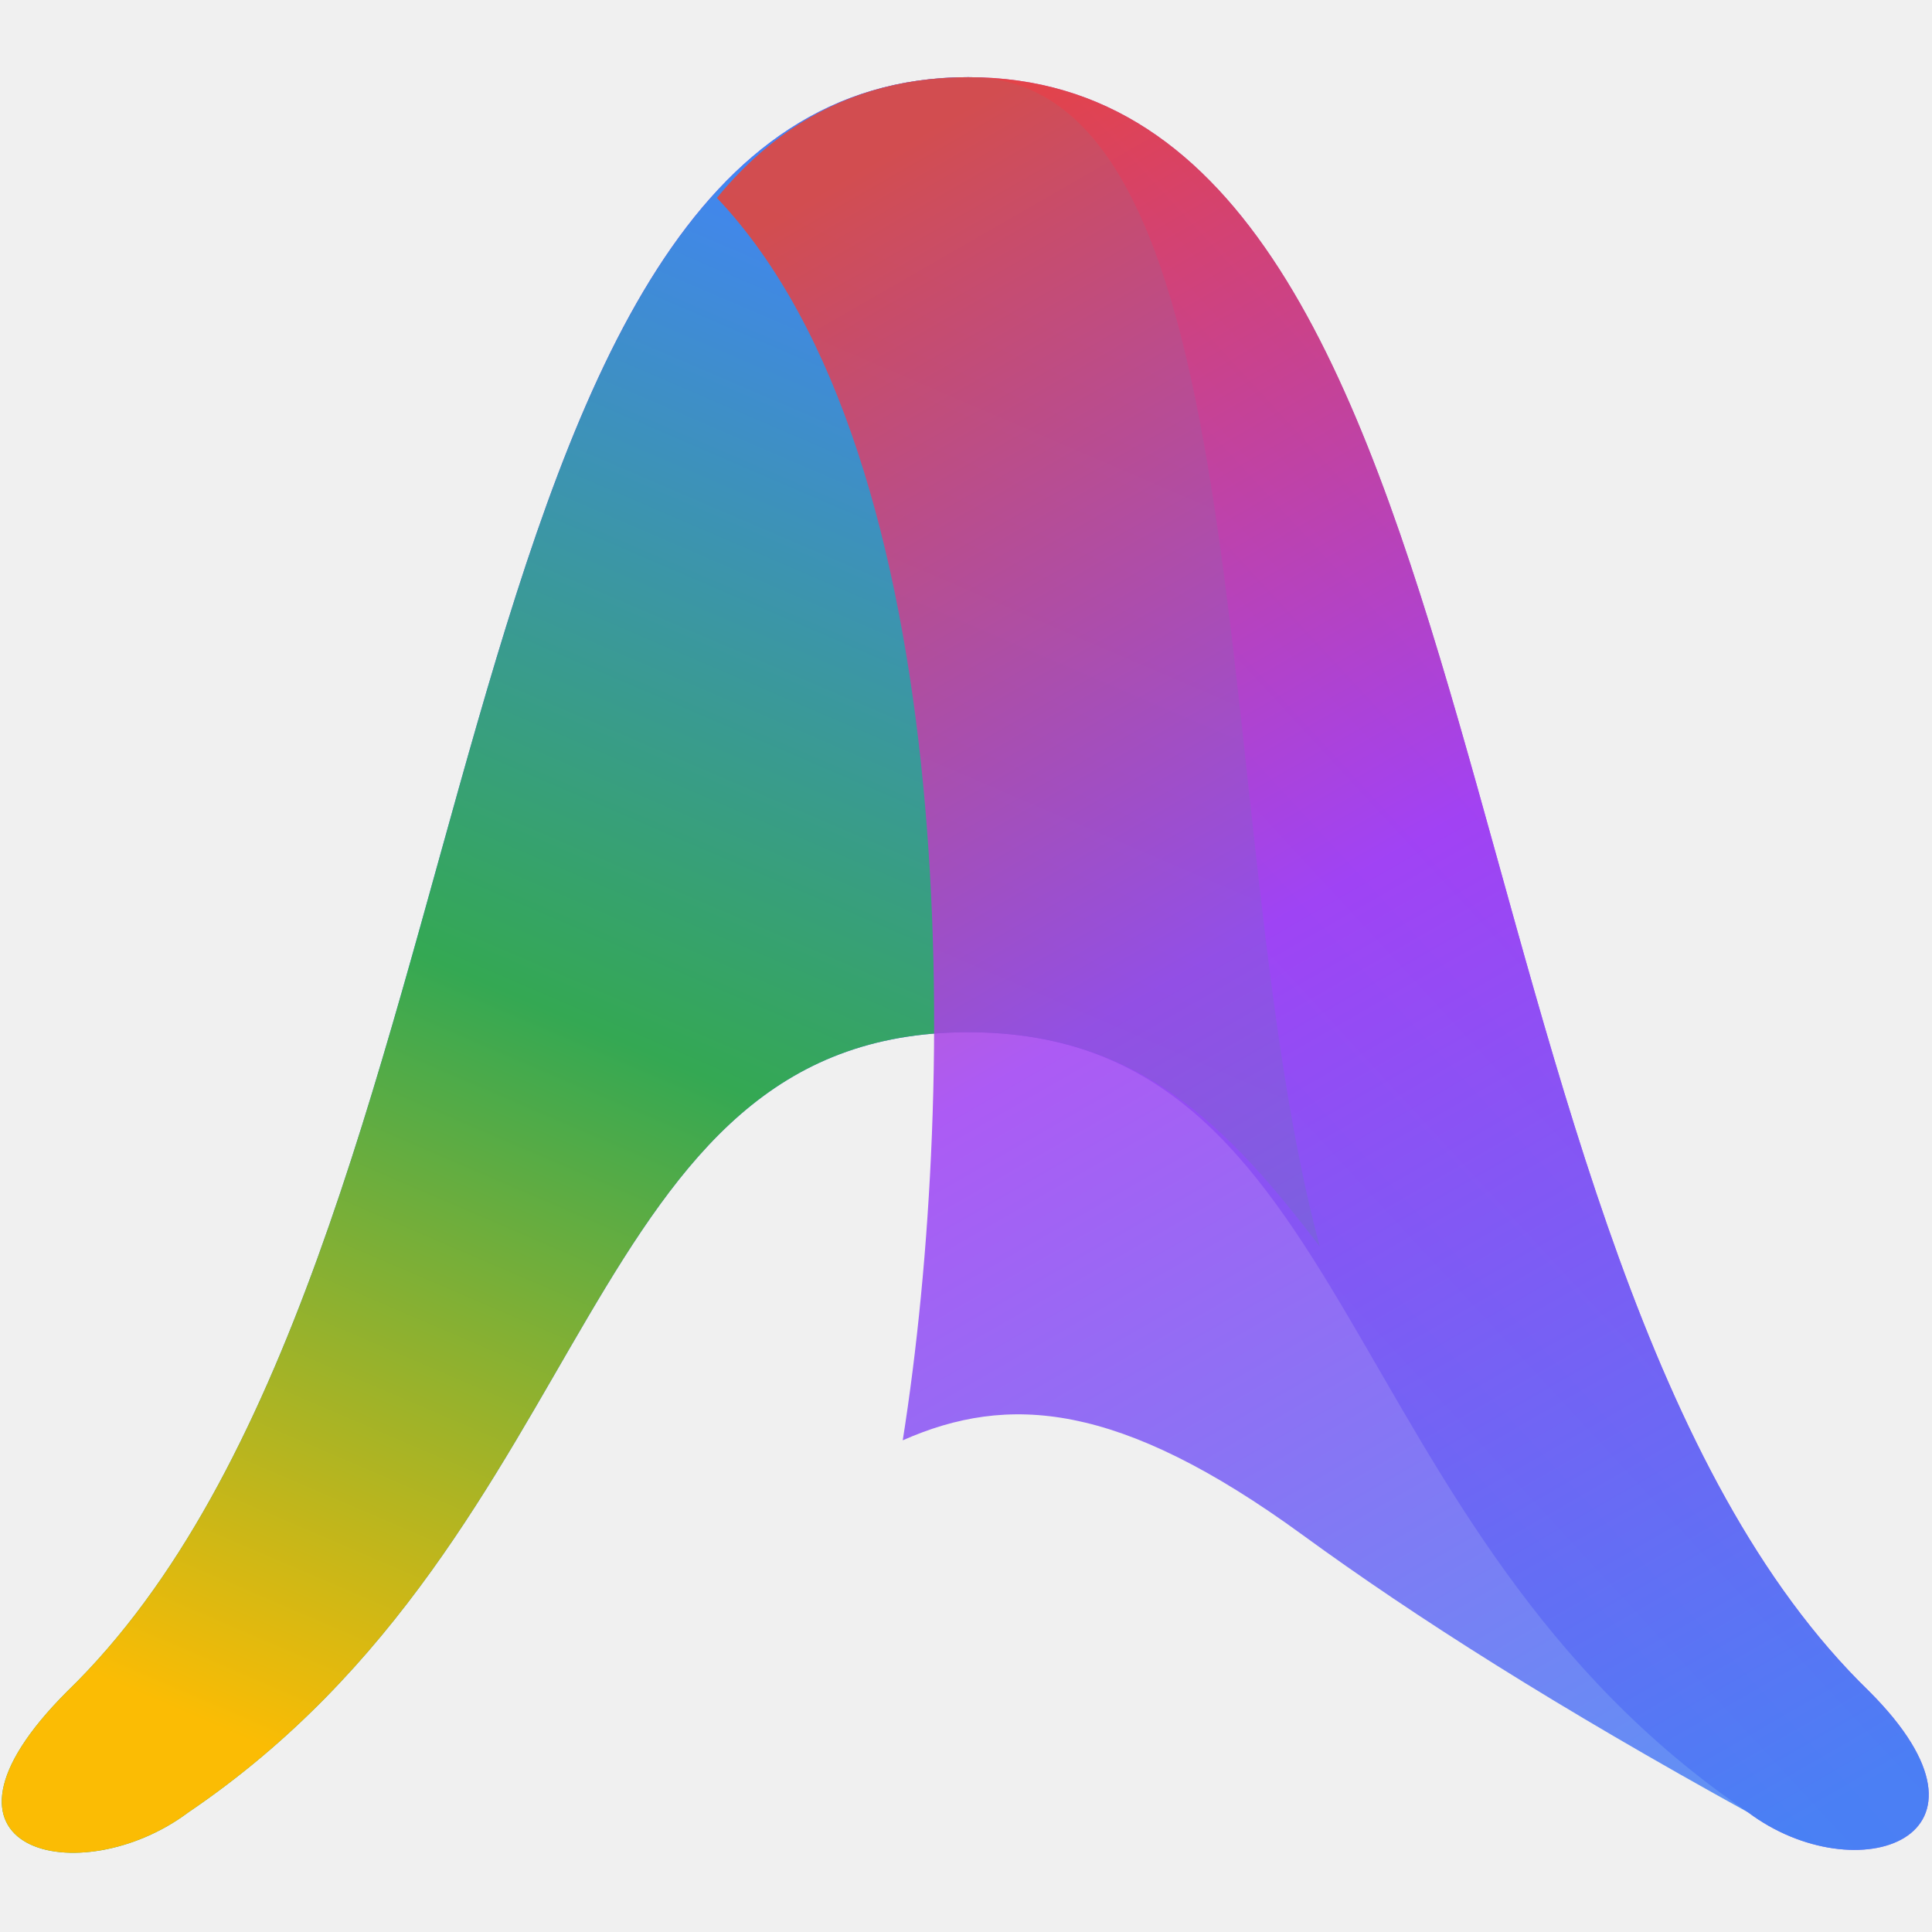
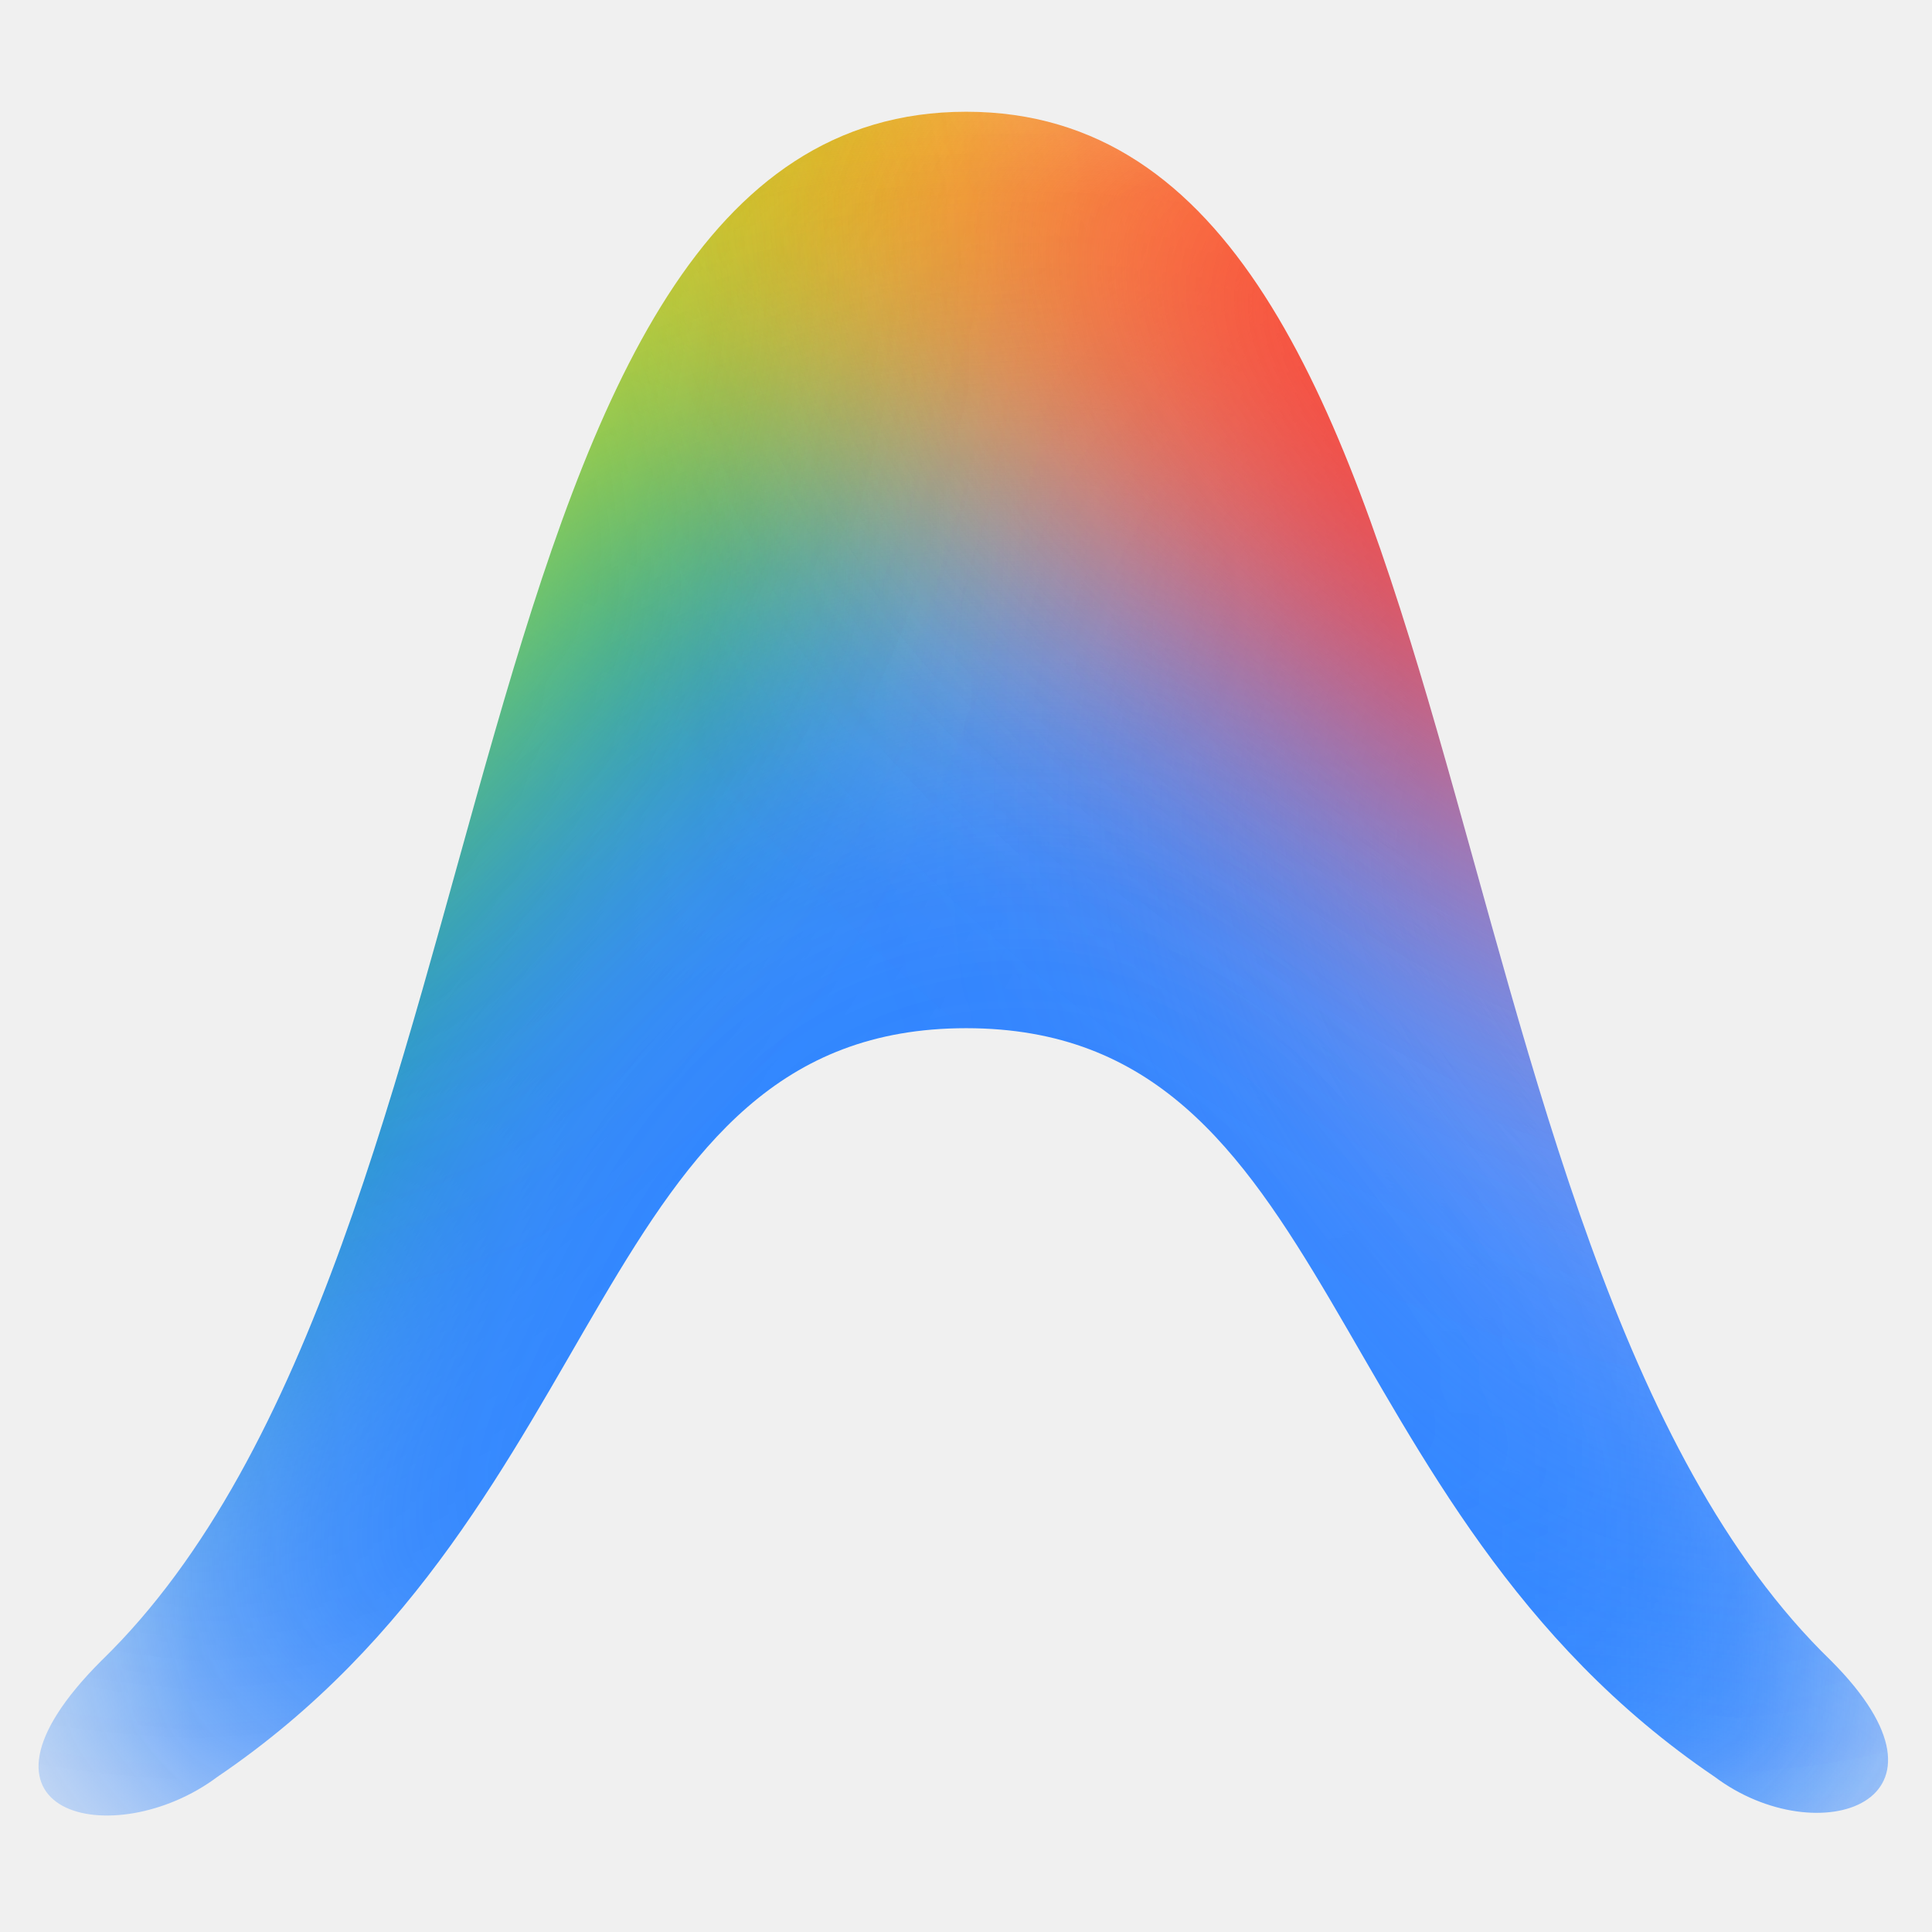
- <svg xmlns="http://www.w3.org/2000/svg" viewBox="0 0 24 24" fill="none" style="flex:none;line-height:1">
-   <g transform="translate(0 0.9401) scale(0.0553)">
-     <path d="M392.709 390.137c24.168 18.13 60.419 6.044 27.188-27.195C320.208 266.248 341.354.339 217.497.339S114.786 266.248 15.096 362.942c-36.251 36.26 3.021 45.325 27.188 27.195 93.648-63.455 87.606-175.258 175.213-175.258s81.564 111.803 175.212 175.258Z" fill="url(#ag-a)" />
-     <path d="M42.284 390.137c93.648-63.455 87.606-175.258 175.213-175.258 38.011 0 58.388 21.053 78.986 48.182C271.431 170.572 284.745.339 217.497.339 93.641.339 114.786 266.248 15.096 362.942c-36.251 36.26 3.021 45.325 27.188 27.195Z" fill="url(#ag-b)" />
-     <path d="M392.709 390.137c24.168 18.13 60.419 6.044 27.188-27.195C320.208 266.248 341.354.339 217.497.339c-23.996 0-42.392 9.981-56.454 27.112 55.31 58.325 54.308 199.922 41.744 279.096 23.6-10.434 48.503-8.872 89.829 21.265 25.422 18.538 57.351 38.78 100.093 62.325Z" fill="url(#ag-c)" fill-opacity=".86" />
-     <defs>
-       <linearGradient id="ag-a" x1="29" y1="372" x2="397" y2="32" gradientUnits="userSpaceOnUse">
-         <stop stop-color="#34A853" />
-         <stop offset=".32" stop-color="#4285F4" />
-         <stop offset=".7" stop-color="#A142F4" />
-         <stop offset="1" stop-color="#EA4335" />
-       </linearGradient>
-       <linearGradient id="ag-b" x1="37" y1="366" x2="183" y2="26" gradientUnits="userSpaceOnUse">
-         <stop stop-color="#FBBC04" />
-         <stop offset=".48" stop-color="#34A853" />
-         <stop offset="1" stop-color="#4285F4" />
-       </linearGradient>
-       <linearGradient id="ag-c" x1="194" y1="20" x2="408" y2="392" gradientUnits="userSpaceOnUse">
-         <stop stop-color="#EA4335" />
-         <stop offset=".45" stop-color="#A142F4" />
-         <stop offset="1" stop-color="#4285F4" />
-       </linearGradient>
-     </defs>
+ <svg xmlns="http://www.w3.org/2000/svg" viewBox="-0.5 -0.45 25.07 25.07" fill="none">
+   <mask id="ag-mask" maskUnits="userSpaceOnUse" x="-1" y="0" width="26" height="25">
+     <path d="M21.751 22.607c1.34 1.005 3.35.335 1.508-1.508C17.73 15.74 18.904 1 12.037 1 5.17 1 6.342 15.74.815 21.1c-2.01 2.009.167 2.511 1.507 1.506 5.192-3.517 4.857-9.714 9.715-9.714 4.857 0 4.522 6.197 9.714 9.715z" fill="#fff" />
+   </mask>
+   <g mask="url(#ag-mask)">
+     <g filter="url(#ag-f1)">
+       <path d="M-1.018-3.992c-.408 3.591 2.686 6.89 6.91 7.37 4.225.48 7.98-2.043 8.387-5.633.408-3.59-2.686-6.89-6.91-7.37-4.225-.479-7.98 2.043-8.387 5.633z" fill="#FFE432" />
+     </g>
+     <g filter="url(#ag-f2)">
+       <path d="M15.269 7.747c1.058 4.557 5.691 7.374 10.348 6.293 4.657-1.082 7.575-5.653 6.516-10.21-1.058-4.556-5.691-7.374-10.348-6.292-4.657 1.082-7.575 5.653-6.516 10.21z" fill="#FC413D" />
+     </g>
+     <g filter="url(#ag-f3)">
+       <path d="M-12.443 10.804c1.338 4.703 7.36 7.11 13.453 5.378 6.092-1.733 9.947-6.95 8.61-11.652C8.282-.173 2.26-2.58-3.833-.848-9.925.884-13.78 6.1-12.443 10.804z" fill="#00B95C" />
+     </g>
+     <g filter="url(#ag-f4)">
+       <path d="M-12.443 10.804c1.338 4.703 7.36 7.11 13.453 5.378 6.092-1.733 9.947-6.95 8.61-11.652C8.282-.173 2.26-2.58-3.833-.848-9.925.884-13.78 6.1-12.443 10.804z" fill="#00B95C" />
+     </g>
+     <g filter="url(#ag-f5)">
+       <path d="M-7.608 14.703c3.352 3.424 9.126 3.208 12.896-.483 3.77-3.69 4.108-9.459.756-12.883C2.69-2.087-3.083-1.871-6.853 1.82c-3.77 3.69-4.108 9.458-.755 12.883z" fill="#00B95C" />
+     </g>
+     <g filter="url(#ag-f6)">
+       <path d="M9.932 27.617c1.04 4.482 5.384 7.303 9.7 6.3 4.316-1.002 6.971-5.448 5.93-9.93-1.04-4.483-5.384-7.304-9.7-6.301-4.316 1.002-6.971 5.448-5.93 9.93z" fill="#3186FF" />
+     </g>
+     <g filter="url(#ag-f7)">
+       <path d="M2.572-8.185C.392-3.329 2.778 2.472 7.9 4.771c5.122 2.3 11.042.227 13.222-4.63 2.18-4.855-.205-10.656-5.327-12.955-5.122-2.3-11.042-.227-13.222 4.63z" fill="#FBBC04" />
+     </g>
+     <g filter="url(#ag-f8)">
+       <path d="M-3.267 38.686c-5.277-2.072 3.742-19.117 5.984-24.83 2.243-5.712 8.34-8.664 13.616-6.592 5.278 2.071 11.533 13.482 9.29 19.195-2.242 5.713-23.613 14.298-28.89 12.227z" fill="#3186FF" />
+     </g>
+     <g filter="url(#ag-f9)">
+       <path d="M28.71 17.471c-1.413 1.649-5.1.808-8.236-1.878-3.135-2.687-4.531-6.201-3.118-7.85 1.412-1.649 5.1-.808 8.235 1.878s4.532 6.2 3.119 7.85z" fill="#749BFF" />
+     </g>
+     <g filter="url(#ag-f10)">
+       <path d="M18.163 9.077c5.81 3.93 12.502 4.19 14.946.577 2.443-3.612-.287-9.727-6.098-13.658-5.81-3.931-12.502-4.19-14.946-.577-2.443 3.612.287 9.727 6.098 13.658z" fill="#FC413D" />
+     </g>
+     <g filter="url(#ag-f11)">
+       <path d="M-.915 2.684c-1.44 3.473-.97 6.967 1.05 7.804 2.02.837 4.824-1.3 6.264-4.772 1.44-3.473.97-6.967-1.05-7.804-2.02-.837-4.824 1.3-6.264 4.772z" fill="#FFEE48" />
+     </g>
  </g>
+   <defs>
+     <filter id="ag-f1" x="-3.288" y="-11.917" width="19.838" height="17.587" filterUnits="userSpaceOnUse" color-interpolation-filters="sRGB">
+       <feFlood flood-opacity="0" result="BackgroundImageFix" />
+       <feBlend in="SourceGraphic" in2="BackgroundImageFix" result="shape" />
+       <feGaussianBlur stdDeviation="1.117" />
+     </filter>
+     <filter id="ag-f2" x="4.251" y="-13.493" width="38.9" height="38.565" filterUnits="userSpaceOnUse" color-interpolation-filters="sRGB">
+       <feFlood flood-opacity="0" result="BackgroundImageFix" />
+       <feBlend in="SourceGraphic" in2="BackgroundImageFix" result="shape" />
+       <feGaussianBlur stdDeviation="5.4" />
+     </filter>
+     <filter id="ag-f3" x="-21.889" y="-10.592" width="40.955" height="36.517" filterUnits="userSpaceOnUse" color-interpolation-filters="sRGB">
+       <feFlood flood-opacity="0" result="BackgroundImageFix" />
+       <feBlend in="SourceGraphic" in2="BackgroundImageFix" result="shape" />
+       <feGaussianBlur stdDeviation="4.591" />
+     </filter>
+     <filter id="ag-f4" x="-21.889" y="-10.592" width="40.955" height="36.517" filterUnits="userSpaceOnUse" color-interpolation-filters="sRGB">
+       <feFlood flood-opacity="0" result="BackgroundImageFix" />
+       <feBlend in="SourceGraphic" in2="BackgroundImageFix" result="shape" />
+       <feGaussianBlur stdDeviation="4.591" />
+     </filter>
+     <filter id="ag-f5" x="-19.099" y="-10.278" width="36.632" height="36.595" filterUnits="userSpaceOnUse" color-interpolation-filters="sRGB">
+       <feFlood flood-opacity="0" result="BackgroundImageFix" />
+       <feBlend in="SourceGraphic" in2="BackgroundImageFix" result="shape" />
+       <feGaussianBlur stdDeviation="4.591" />
+     </filter>
+     <filter id="ag-f6" x=".981" y="8.758" width="33.533" height="34.087" filterUnits="userSpaceOnUse" color-interpolation-filters="sRGB">
+       <feFlood flood-opacity="0" result="BackgroundImageFix" />
+       <feBlend in="SourceGraphic" in2="BackgroundImageFix" result="shape" />
+       <feGaussianBlur stdDeviation="4.363" />
+     </filter>
+     <filter id="ag-f7" x="-6.143" y="-21.659" width="35.978" height="35.276" filterUnits="userSpaceOnUse" color-interpolation-filters="sRGB">
+       <feFlood flood-opacity="0" result="BackgroundImageFix" />
+       <feBlend in="SourceGraphic" in2="BackgroundImageFix" result="shape" />
+       <feGaussianBlur stdDeviation="3.954" />
+     </filter>
+     <filter id="ag-f8" x="-11.96" y="-.46" width="45.114" height="46.523" filterUnits="userSpaceOnUse" color-interpolation-filters="sRGB">
+       <feFlood flood-opacity="0" result="BackgroundImageFix" />
+       <feBlend in="SourceGraphic" in2="BackgroundImageFix" result="shape" />
+       <feGaussianBlur stdDeviation="3.531" />
+     </filter>
+     <filter id="ag-f9" x="10.485" y=".58" width="25.094" height="24.054" filterUnits="userSpaceOnUse" color-interpolation-filters="sRGB">
+       <feFlood flood-opacity="0" result="BackgroundImageFix" />
+       <feBlend in="SourceGraphic" in2="BackgroundImageFix" result="shape" />
+       <feGaussianBlur stdDeviation="3.159" />
+     </filter>
+     <filter id="ag-f10" x="5.833" y="-12.467" width="33.508" height="30.007" filterUnits="userSpaceOnUse" color-interpolation-filters="sRGB">
+       <feFlood flood-opacity="0" result="BackgroundImageFix" />
+       <feBlend in="SourceGraphic" in2="BackgroundImageFix" result="shape" />
+       <feGaussianBlur stdDeviation="2.669" />
+     </filter>
+     <filter id="ag-f11" x="-8.355" y="-8.876" width="22.194" height="26.151" filterUnits="userSpaceOnUse" color-interpolation-filters="sRGB">
+       <feFlood flood-opacity="0" result="BackgroundImageFix" />
+       <feBlend in="SourceGraphic" in2="BackgroundImageFix" result="shape" />
+       <feGaussianBlur stdDeviation="3.303" />
+     </filter>
+   </defs>
</svg>
